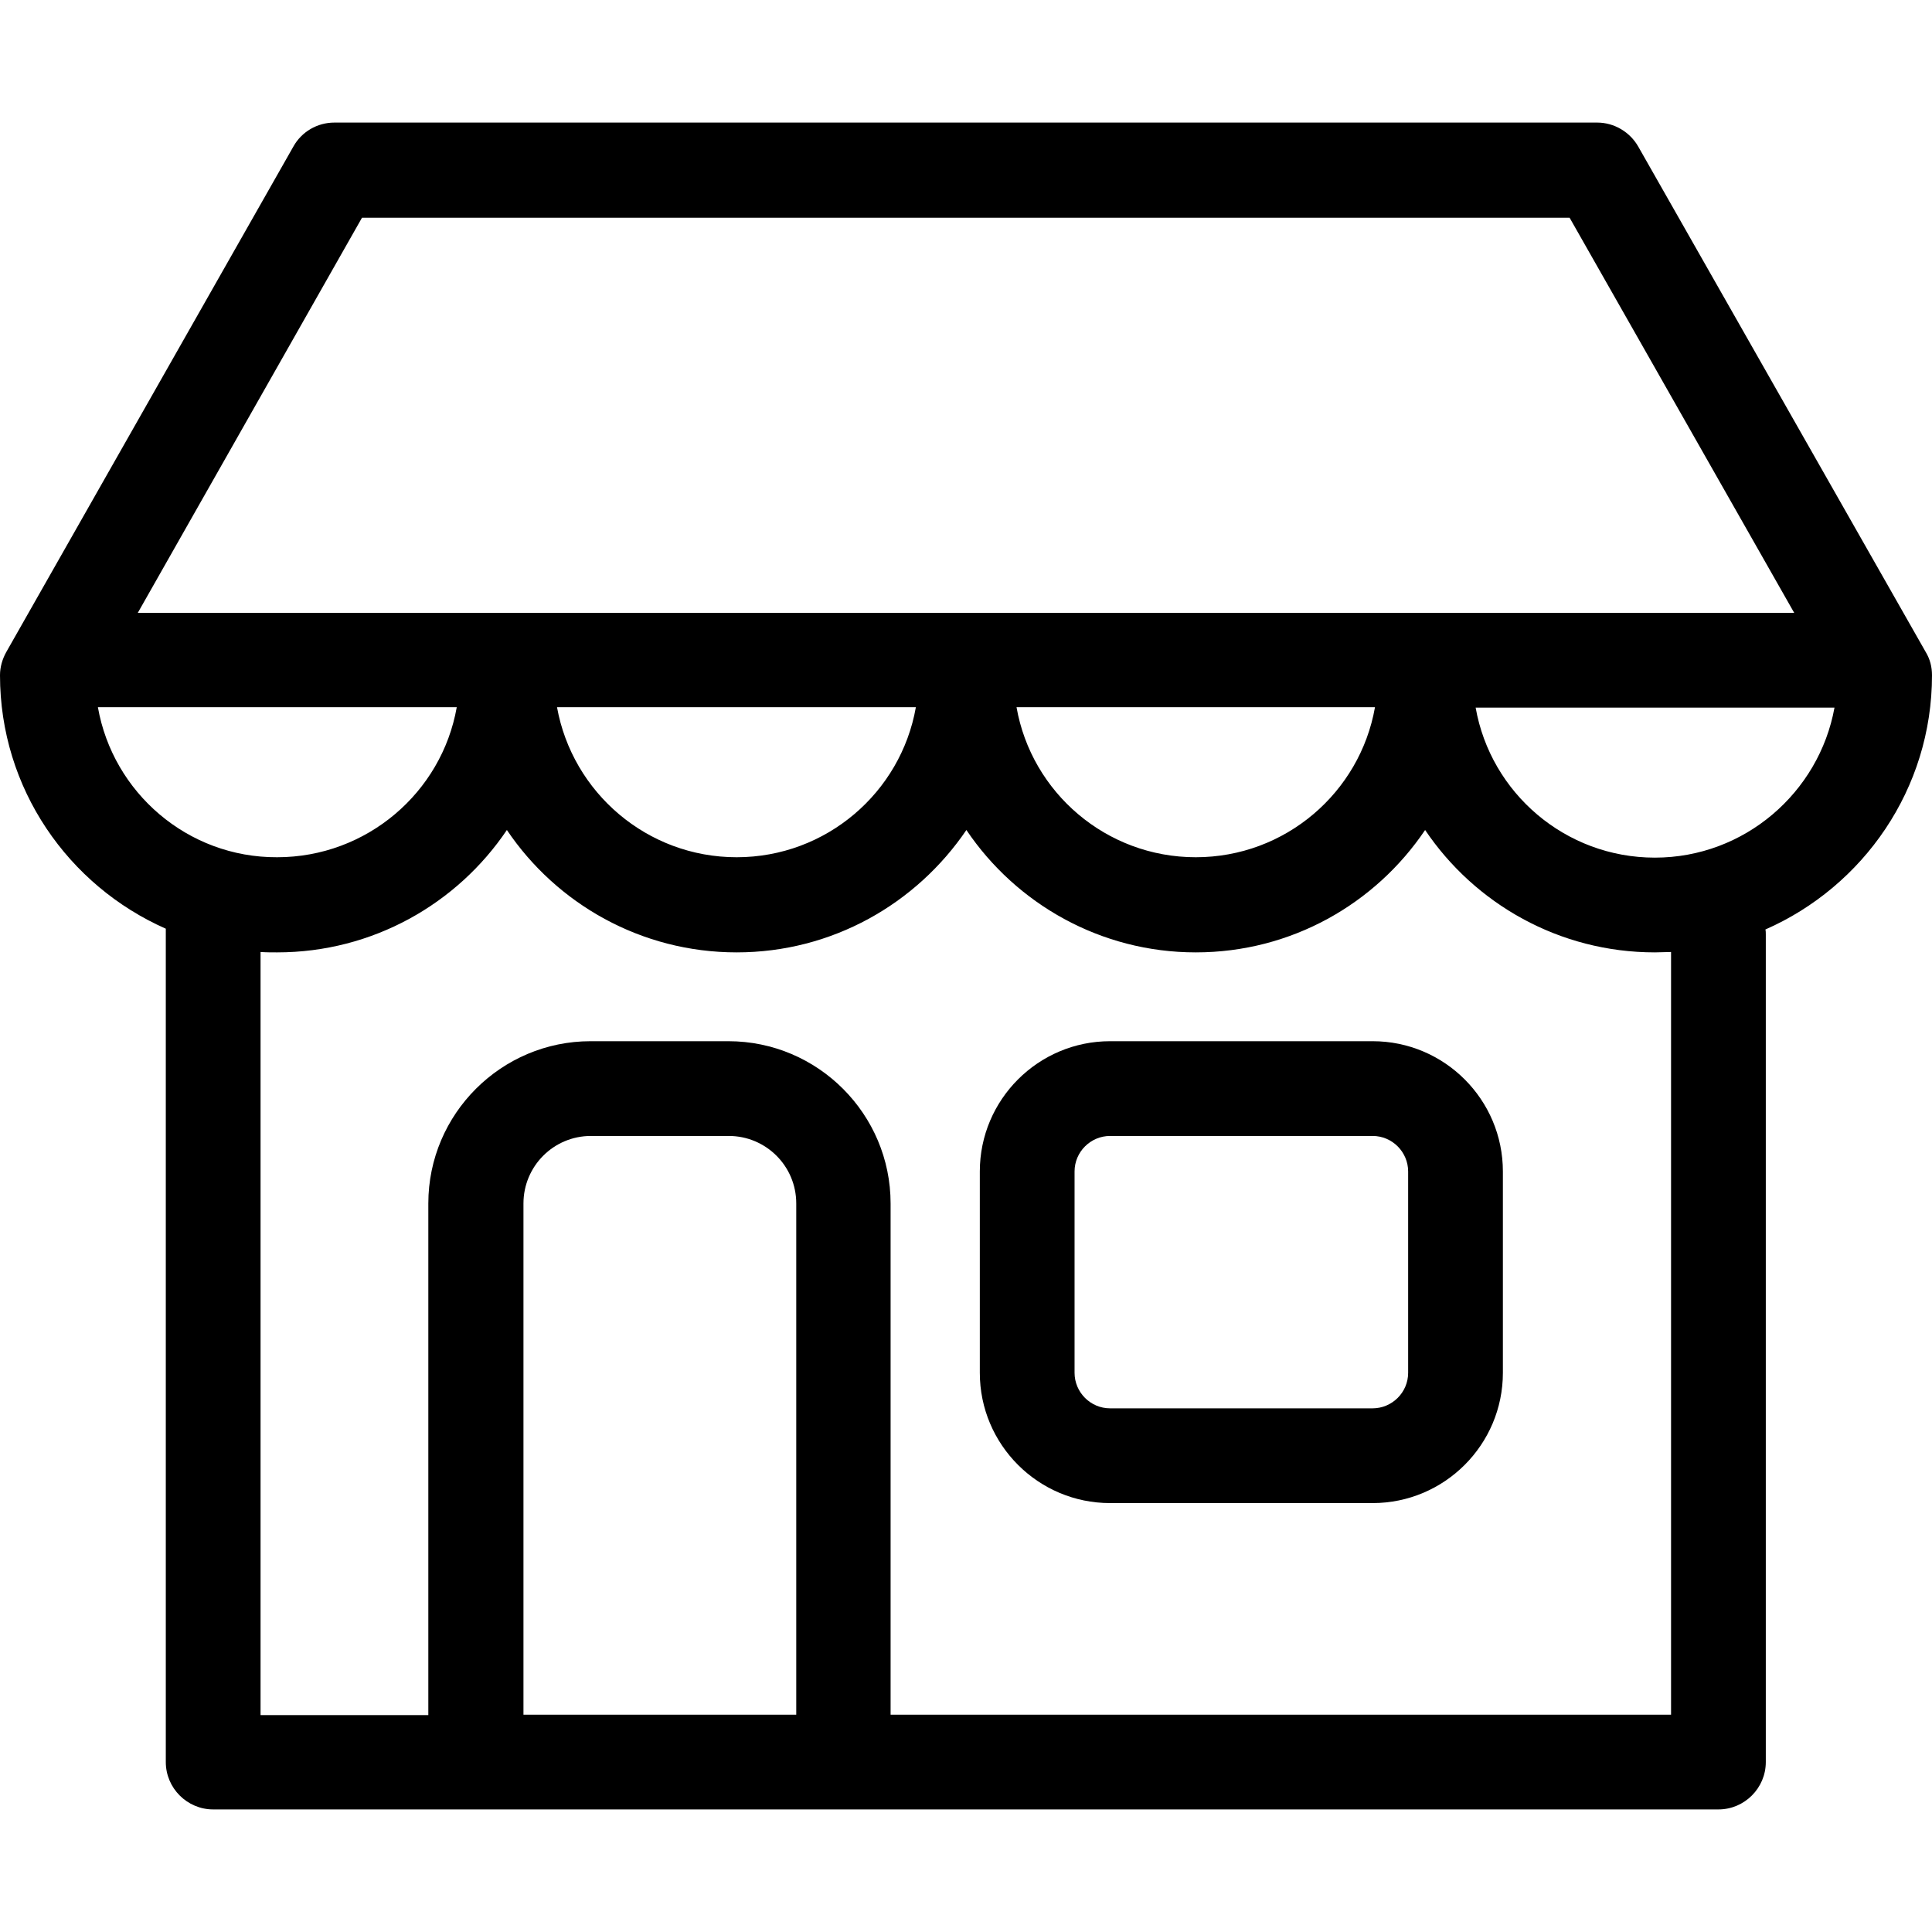
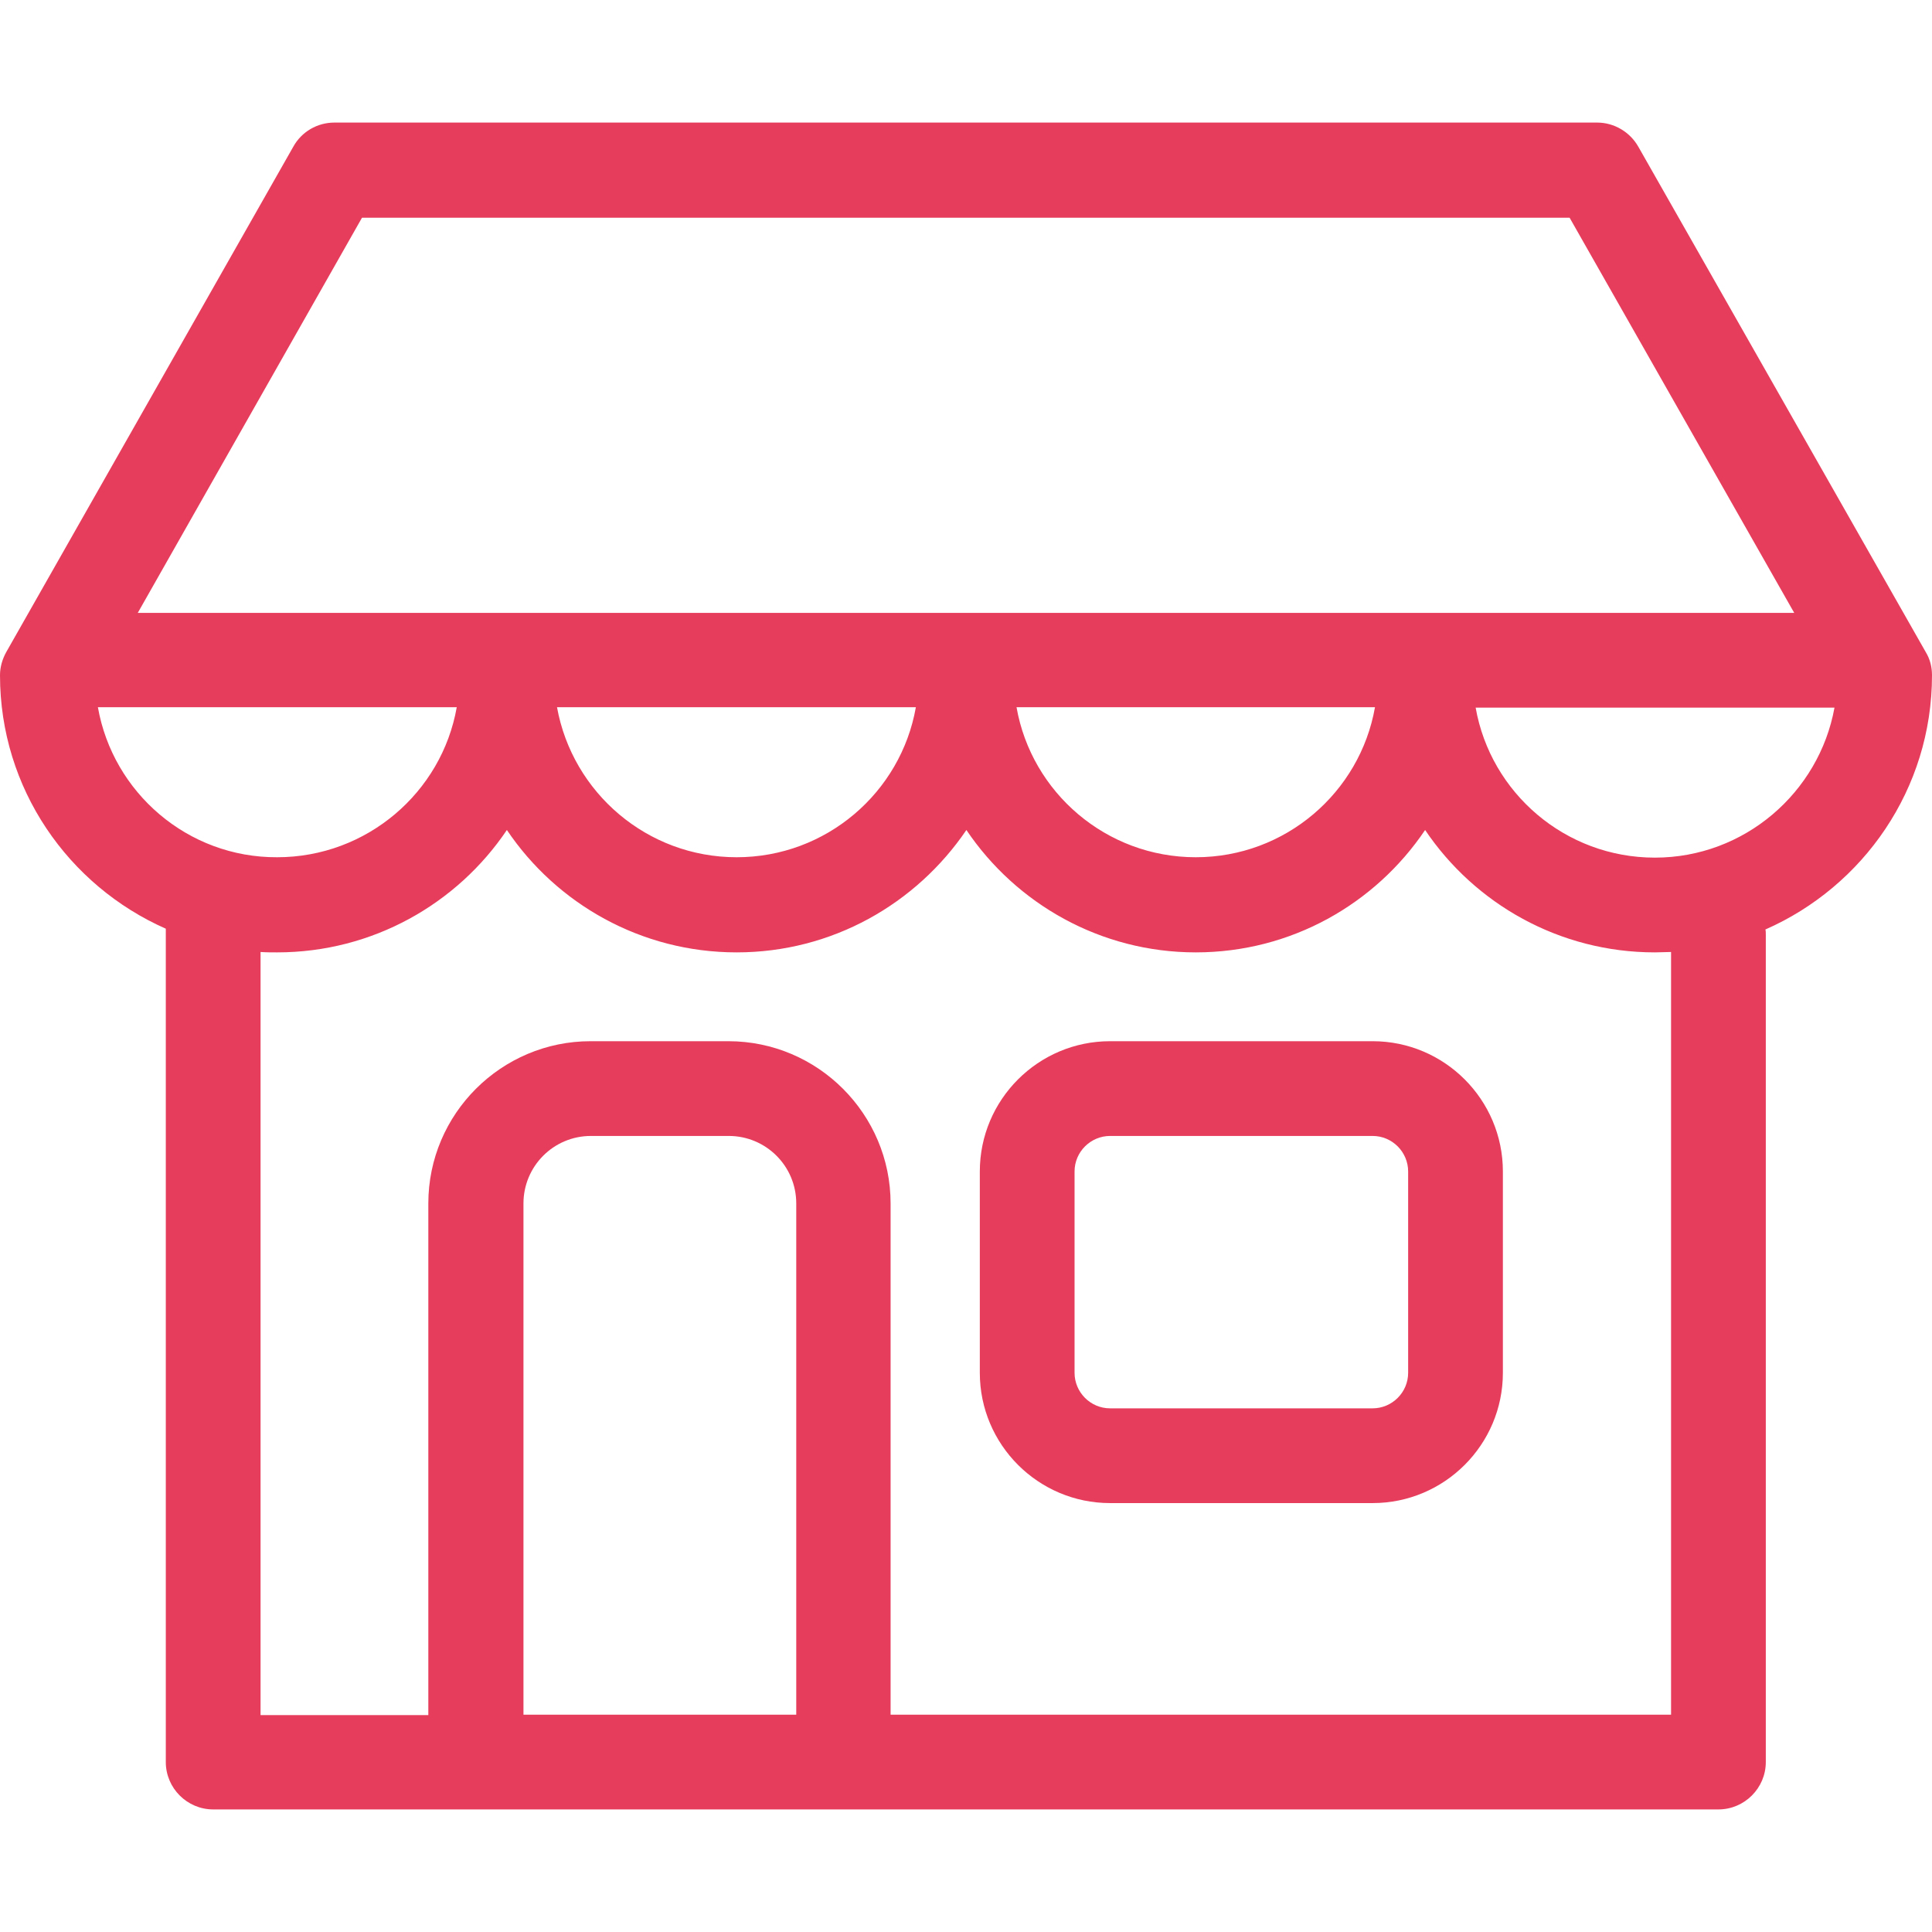
- <svg xmlns="http://www.w3.org/2000/svg" version="1.1" id="Capa_1" x="0px" y="0px" viewBox="0 0 489.4 489.4" style="enable-background:new 0 0 489.4 489.4;" xml:space="preserve">
+ <svg xmlns="http://www.w3.org/2000/svg" fill="rgb(231, 61, 92)" version="1.1" id="Capa_1" x="0px" y="0px" viewBox="0 0 489.4 489.4" style="enable-background:new 0 0 489.4 489.4;" xml:space="preserve">
  <g>
    <g>
      <path d="M347.7,263.75h-66.5c-18.2,0-33,14.8-33,33v51c0,18.2,14.8,33,33,33h66.5c18.2,0,33-14.8,33-33v-51    C380.7,278.55,365.9,263.75,347.7,263.75z M356.7,347.75c0,5-4.1,9-9,9h-66.5c-5,0-9-4.1-9-9v-51c0-5,4.1-9,9-9h66.5    c5,0,9,4.1,9,9V347.75z" />
      <path d="M489.4,171.05c0-2.1-0.5-4.1-1.6-5.9l-72.8-128c-2.1-3.7-6.1-6.1-10.4-6.1H84.7c-4.3,0-8.3,2.3-10.4,6.1l-72.7,128    c-1,1.8-1.6,3.8-1.6,5.9c0,28.7,17.3,53.3,42,64.2v211.1c0,6.6,5.4,12,12,12h66.3c0.1,0,0.2,0,0.3,0h93c0.1,0,0.2,0,0.3,0h221.4    c6.6,0,12-5.4,12-12v-209.6c0-0.5,0-0.9-0.1-1.3C472,224.55,489.4,199.85,489.4,171.05z M91.7,55.15h305.9l56.9,100.1H34.9    L91.7,55.15z M348.3,179.15c-3.8,21.6-22.7,38-45.4,38c-22.7,0-41.6-16.4-45.4-38H348.3z M232,179.15c-3.8,21.6-22.7,38-45.4,38    s-41.6-16.4-45.5-38H232z M24.8,179.15h90.9c-3.8,21.6-22.8,38-45.5,38C47.5,217.25,28.6,200.75,24.8,179.15z M201.6,434.35h-69    v-129.5c0-9.4,7.6-17.1,17.1-17.1h34.9c9.4,0,17.1,7.6,17.1,17.1v129.5H201.6z M423.3,434.35H225.6v-129.5    c0-22.6-18.4-41.1-41.1-41.1h-34.9c-22.6,0-41.1,18.4-41.1,41.1v129.6H66v-193.3c1.4,0.1,2.8,0.1,4.2,0.1    c24.2,0,45.6-12.3,58.2-31c12.6,18.7,34,31,58.2,31s45.5-12.3,58.2-31c12.6,18.7,34,31,58.1,31c24.2,0,45.5-12.3,58.1-31    c12.6,18.7,34,31,58.2,31c1.4,0,2.7-0.1,4.1-0.1L423.3,434.35L423.3,434.35z M419.2,217.25c-22.7,0-41.6-16.4-45.4-38h90.9    C460.8,200.75,441.9,217.25,419.2,217.25z" />
    </g>
  </g>
  <g>
</g>
  <g>
</g>
  <g>
</g>
  <g>
</g>
  <g>
</g>
  <g>
</g>
  <g>
</g>
  <g>
</g>
  <g>
</g>
  <g>
</g>
  <g>
</g>
  <g>
</g>
  <g>
</g>
  <g>
</g>
  <g>
</g>
</svg>
